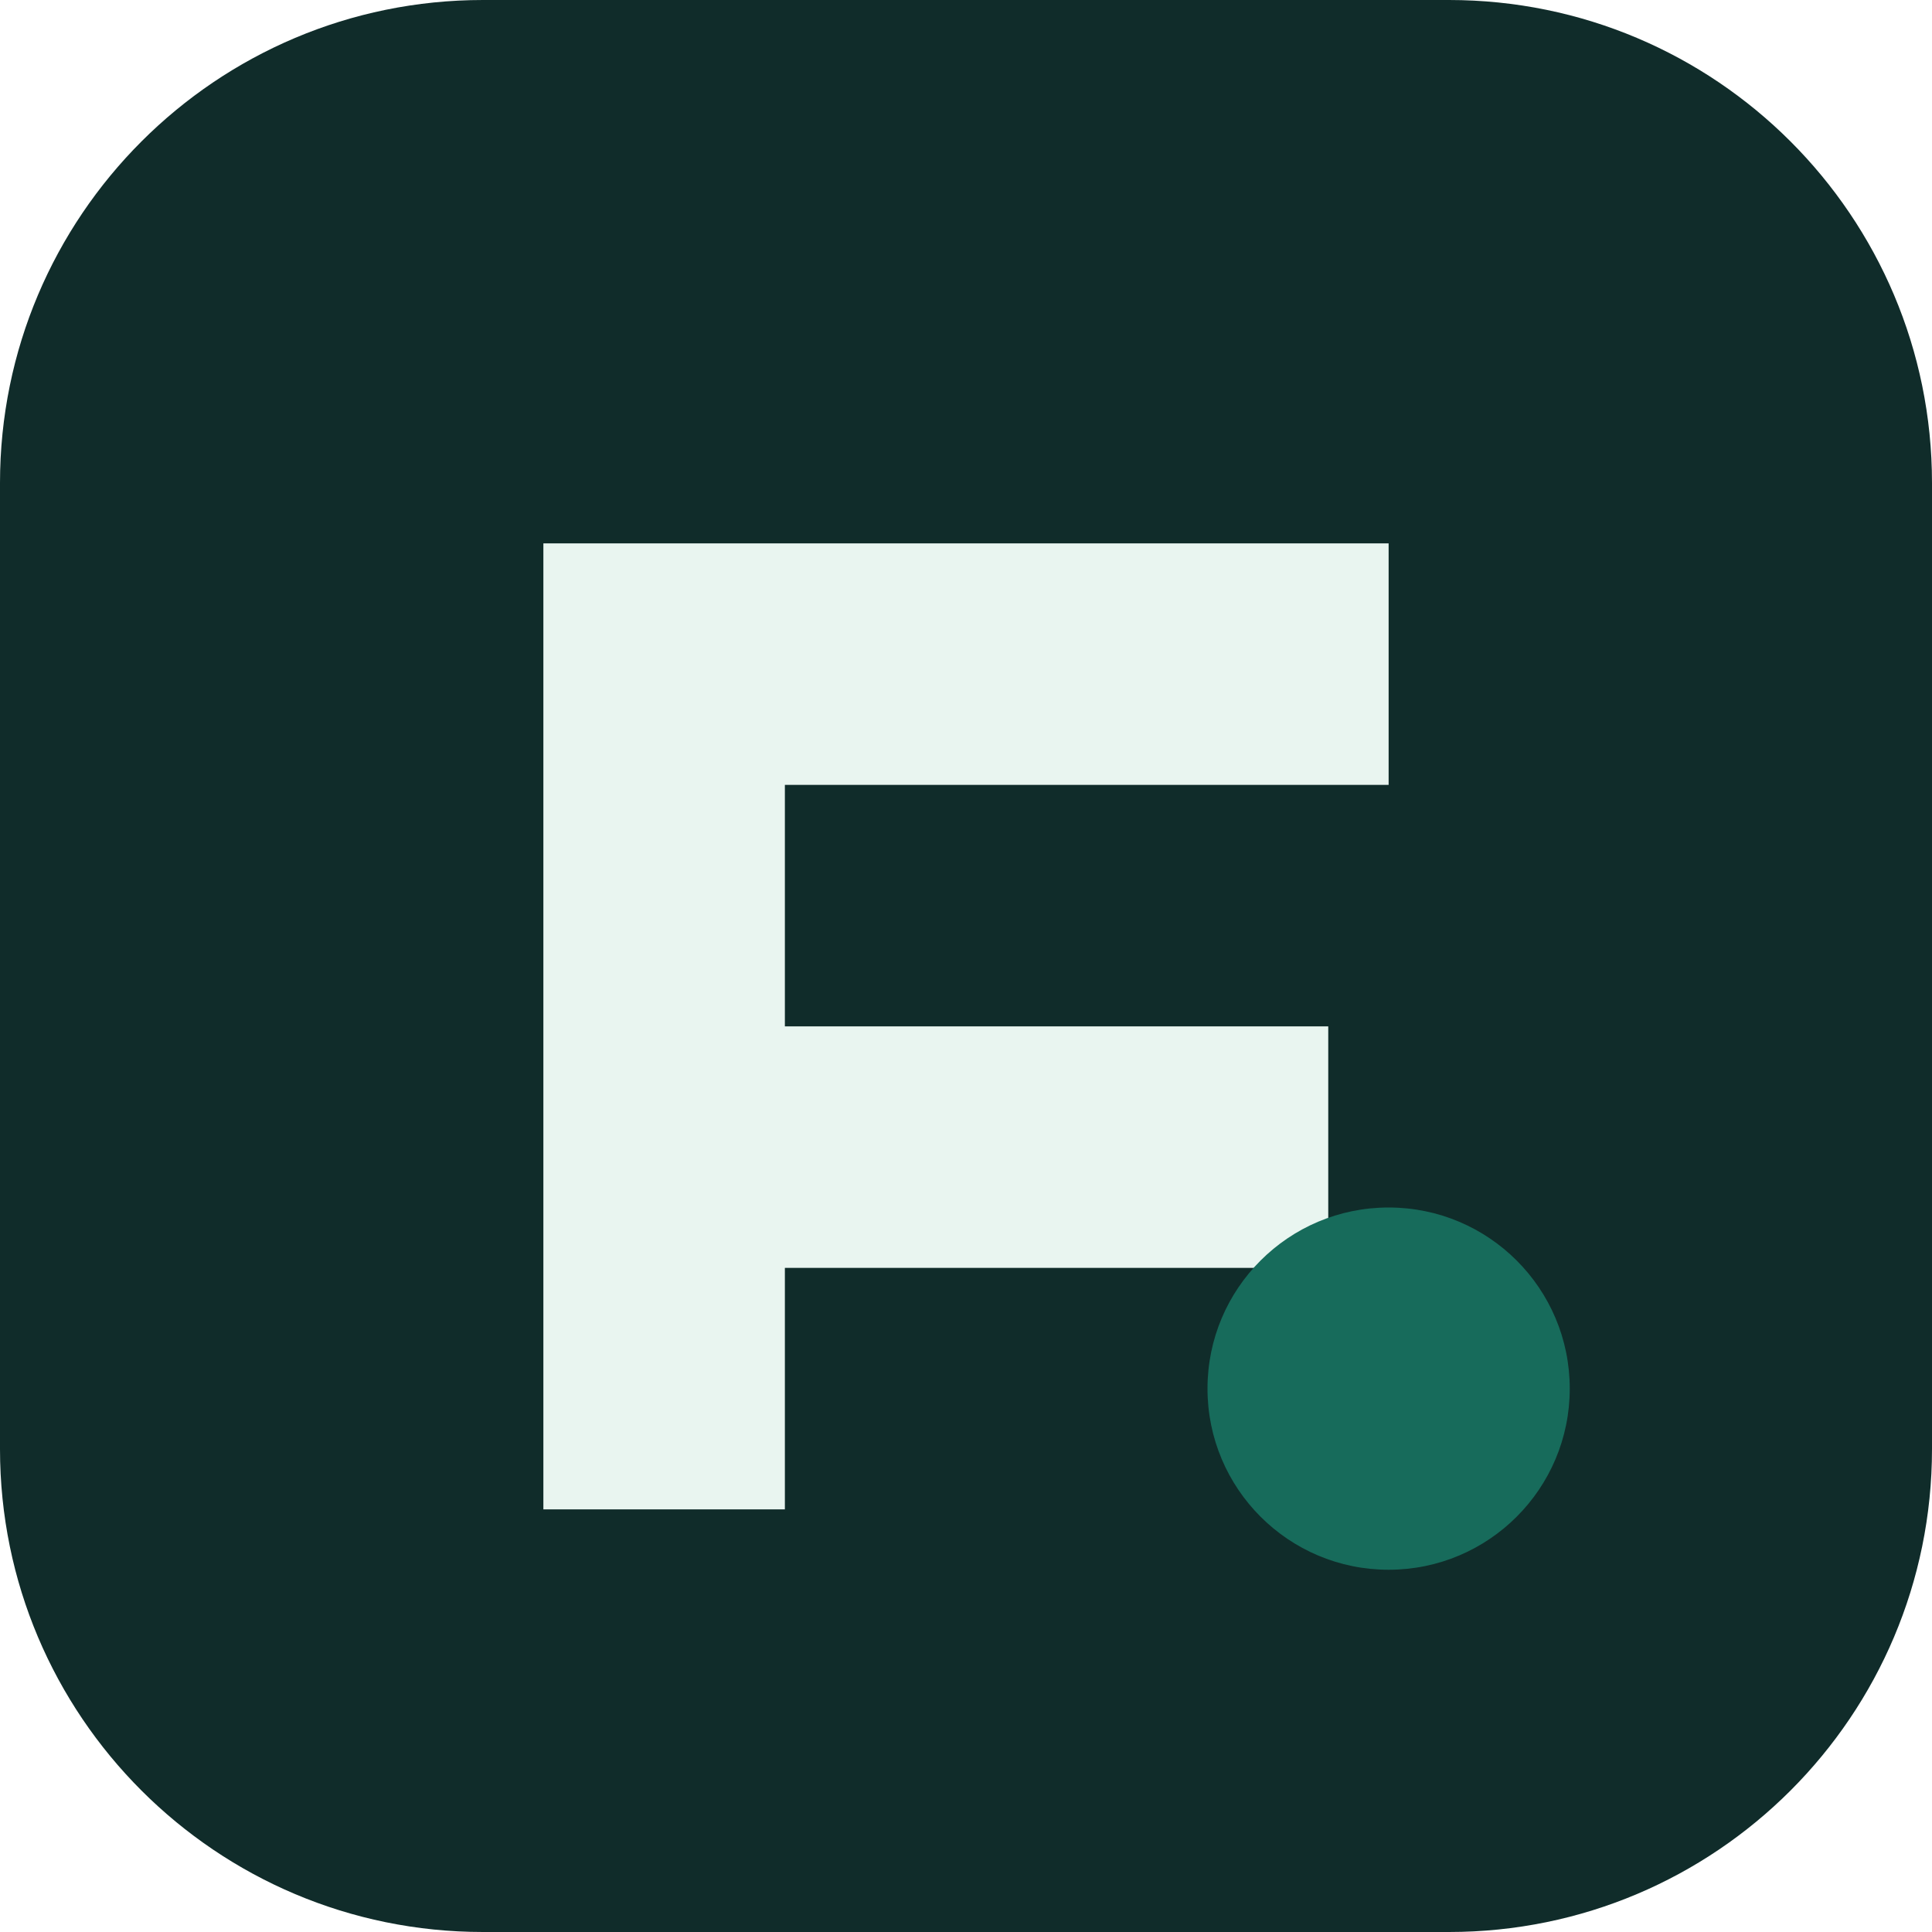
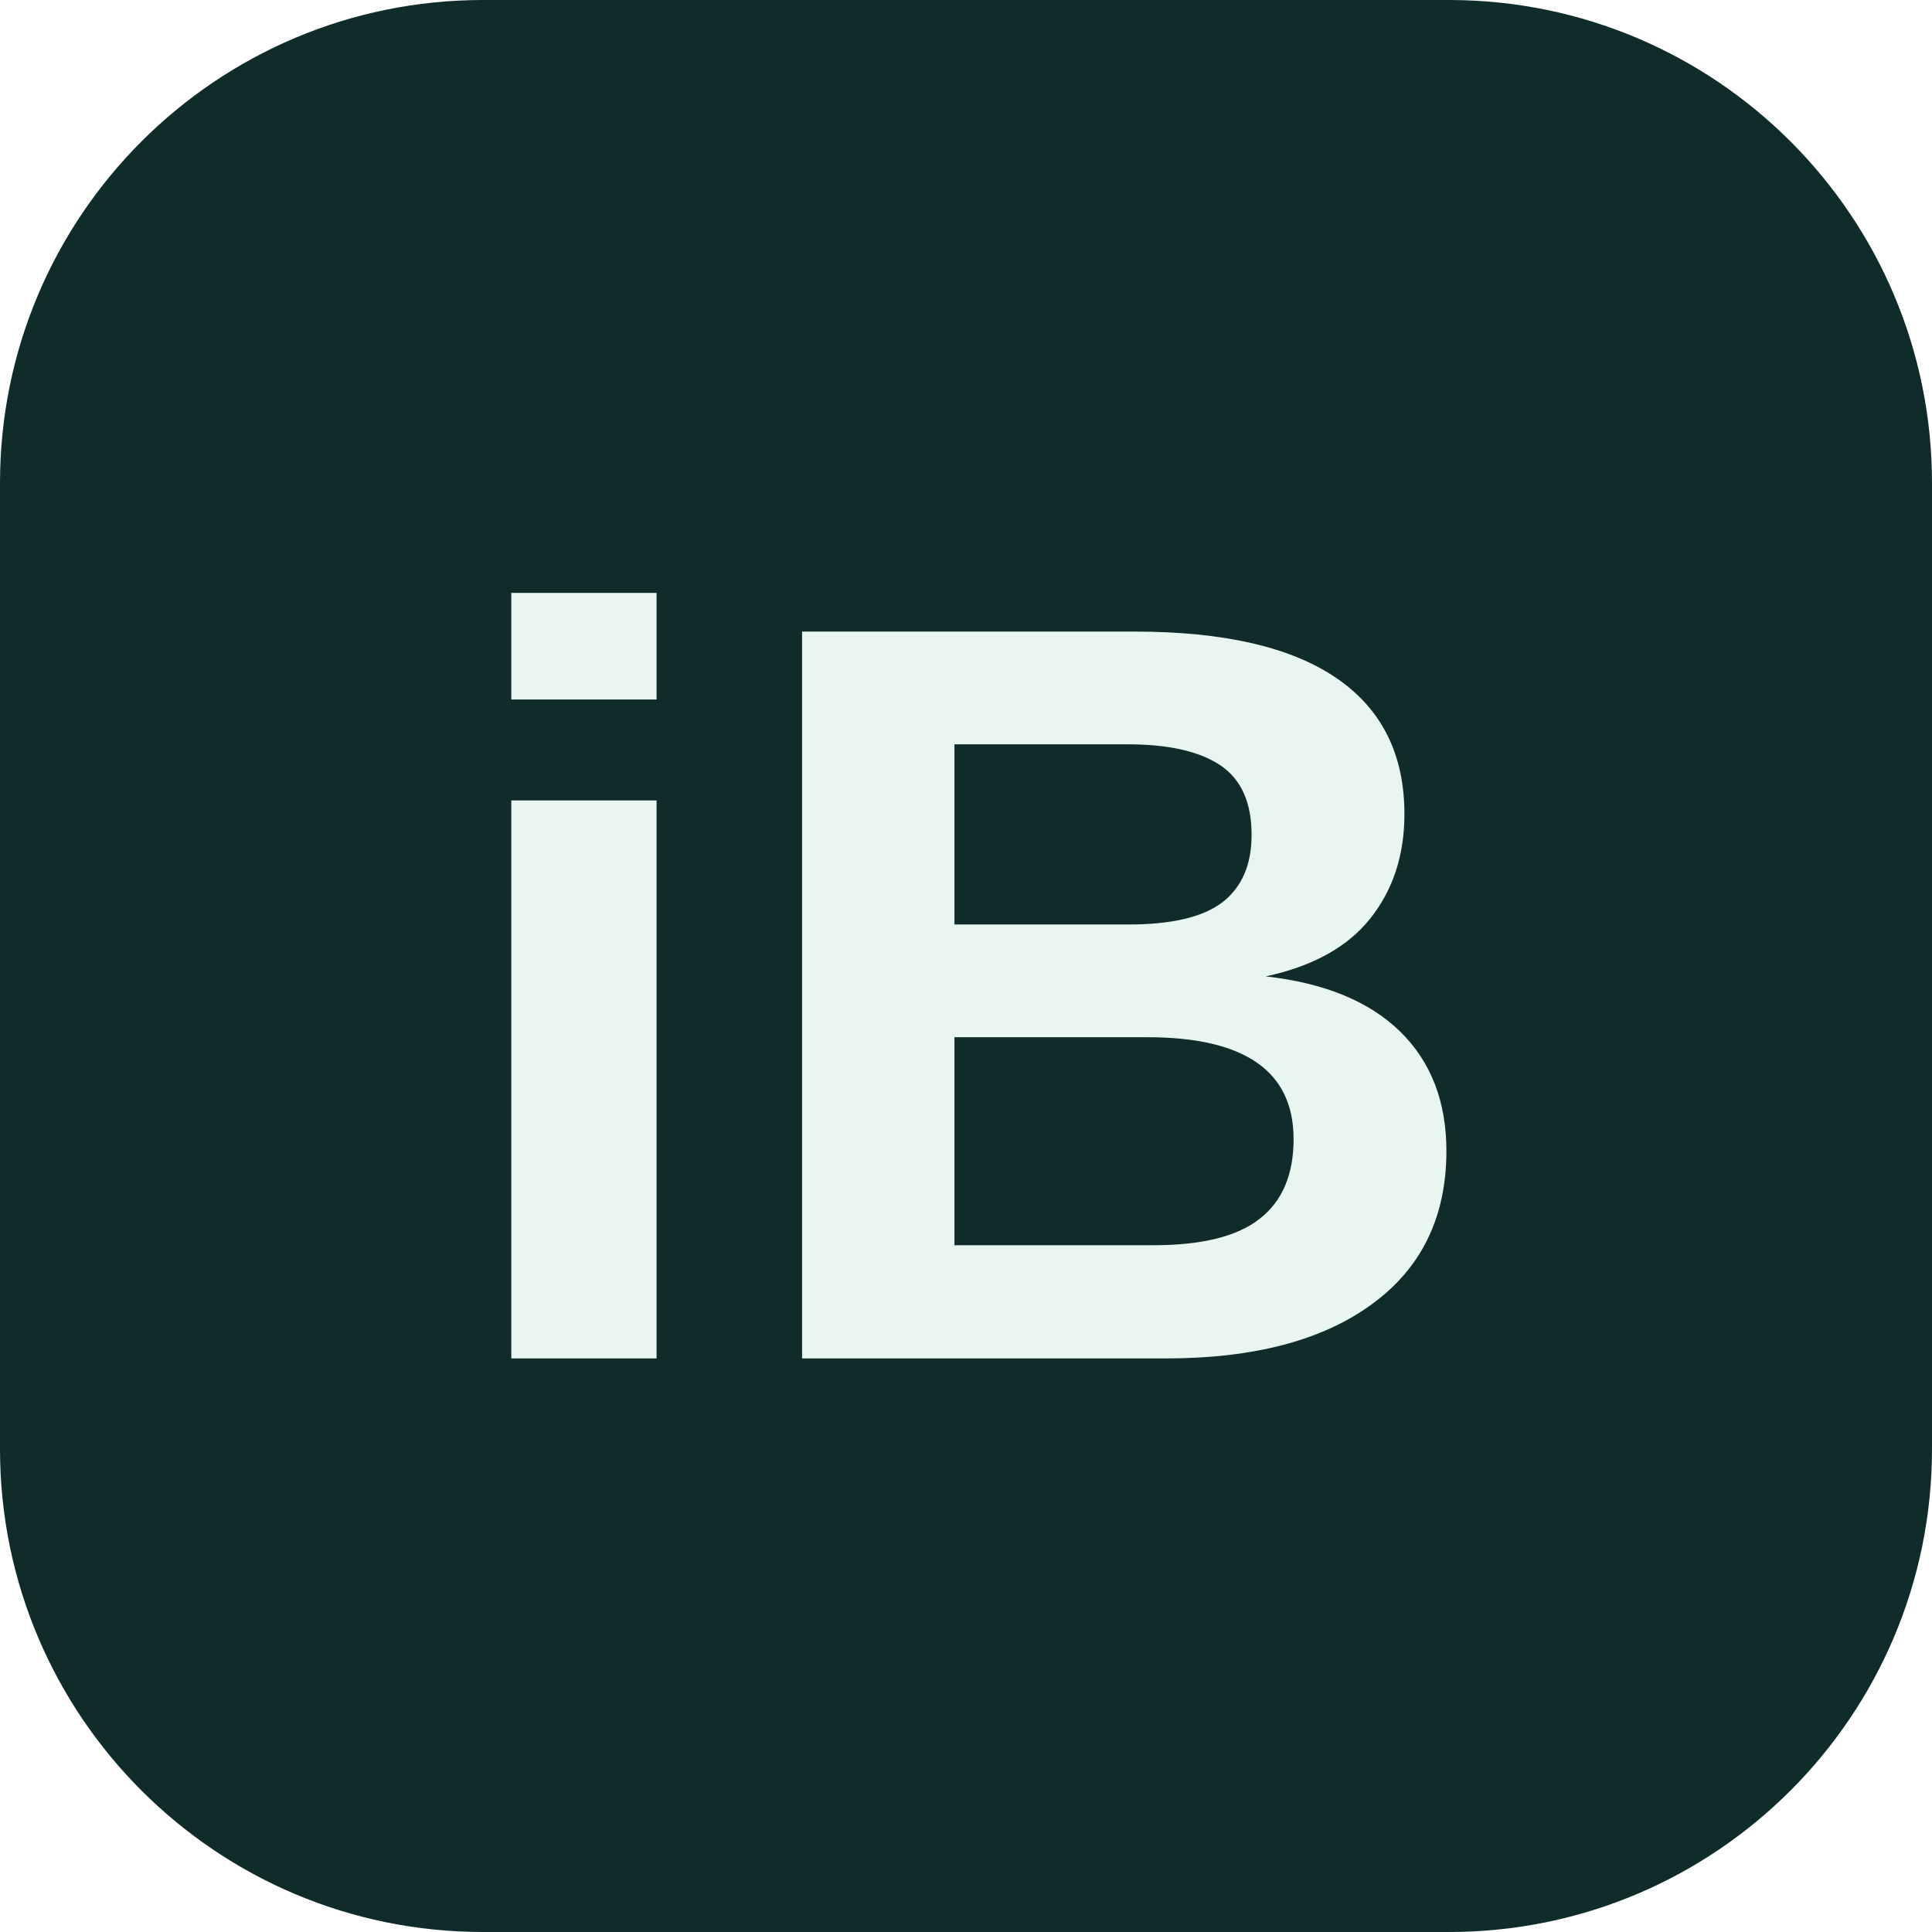
- <svg xmlns="http://www.w3.org/2000/svg" viewBox="0 0 64 64">
+ <svg xmlns="http://www.w3.org/2000/svg" viewBox="0 0 64 64" role="img" aria-label="iBuild Materiais">
  <rect width="64" height="64" rx="16" fill="#102C2A" />
-   <path d="M18 18h28v8H26v8h18v8H26v8H18V18Z" fill="#E9F5F0" />
-   <circle cx="46" cy="46" r="6" fill="#176B5B" />
+   <text x="32" y="45" fill="#E9F5F0" text-anchor="middle" font-family="Arial,sans-serif" font-weight="700" font-size="35">iB</text>
</svg>
